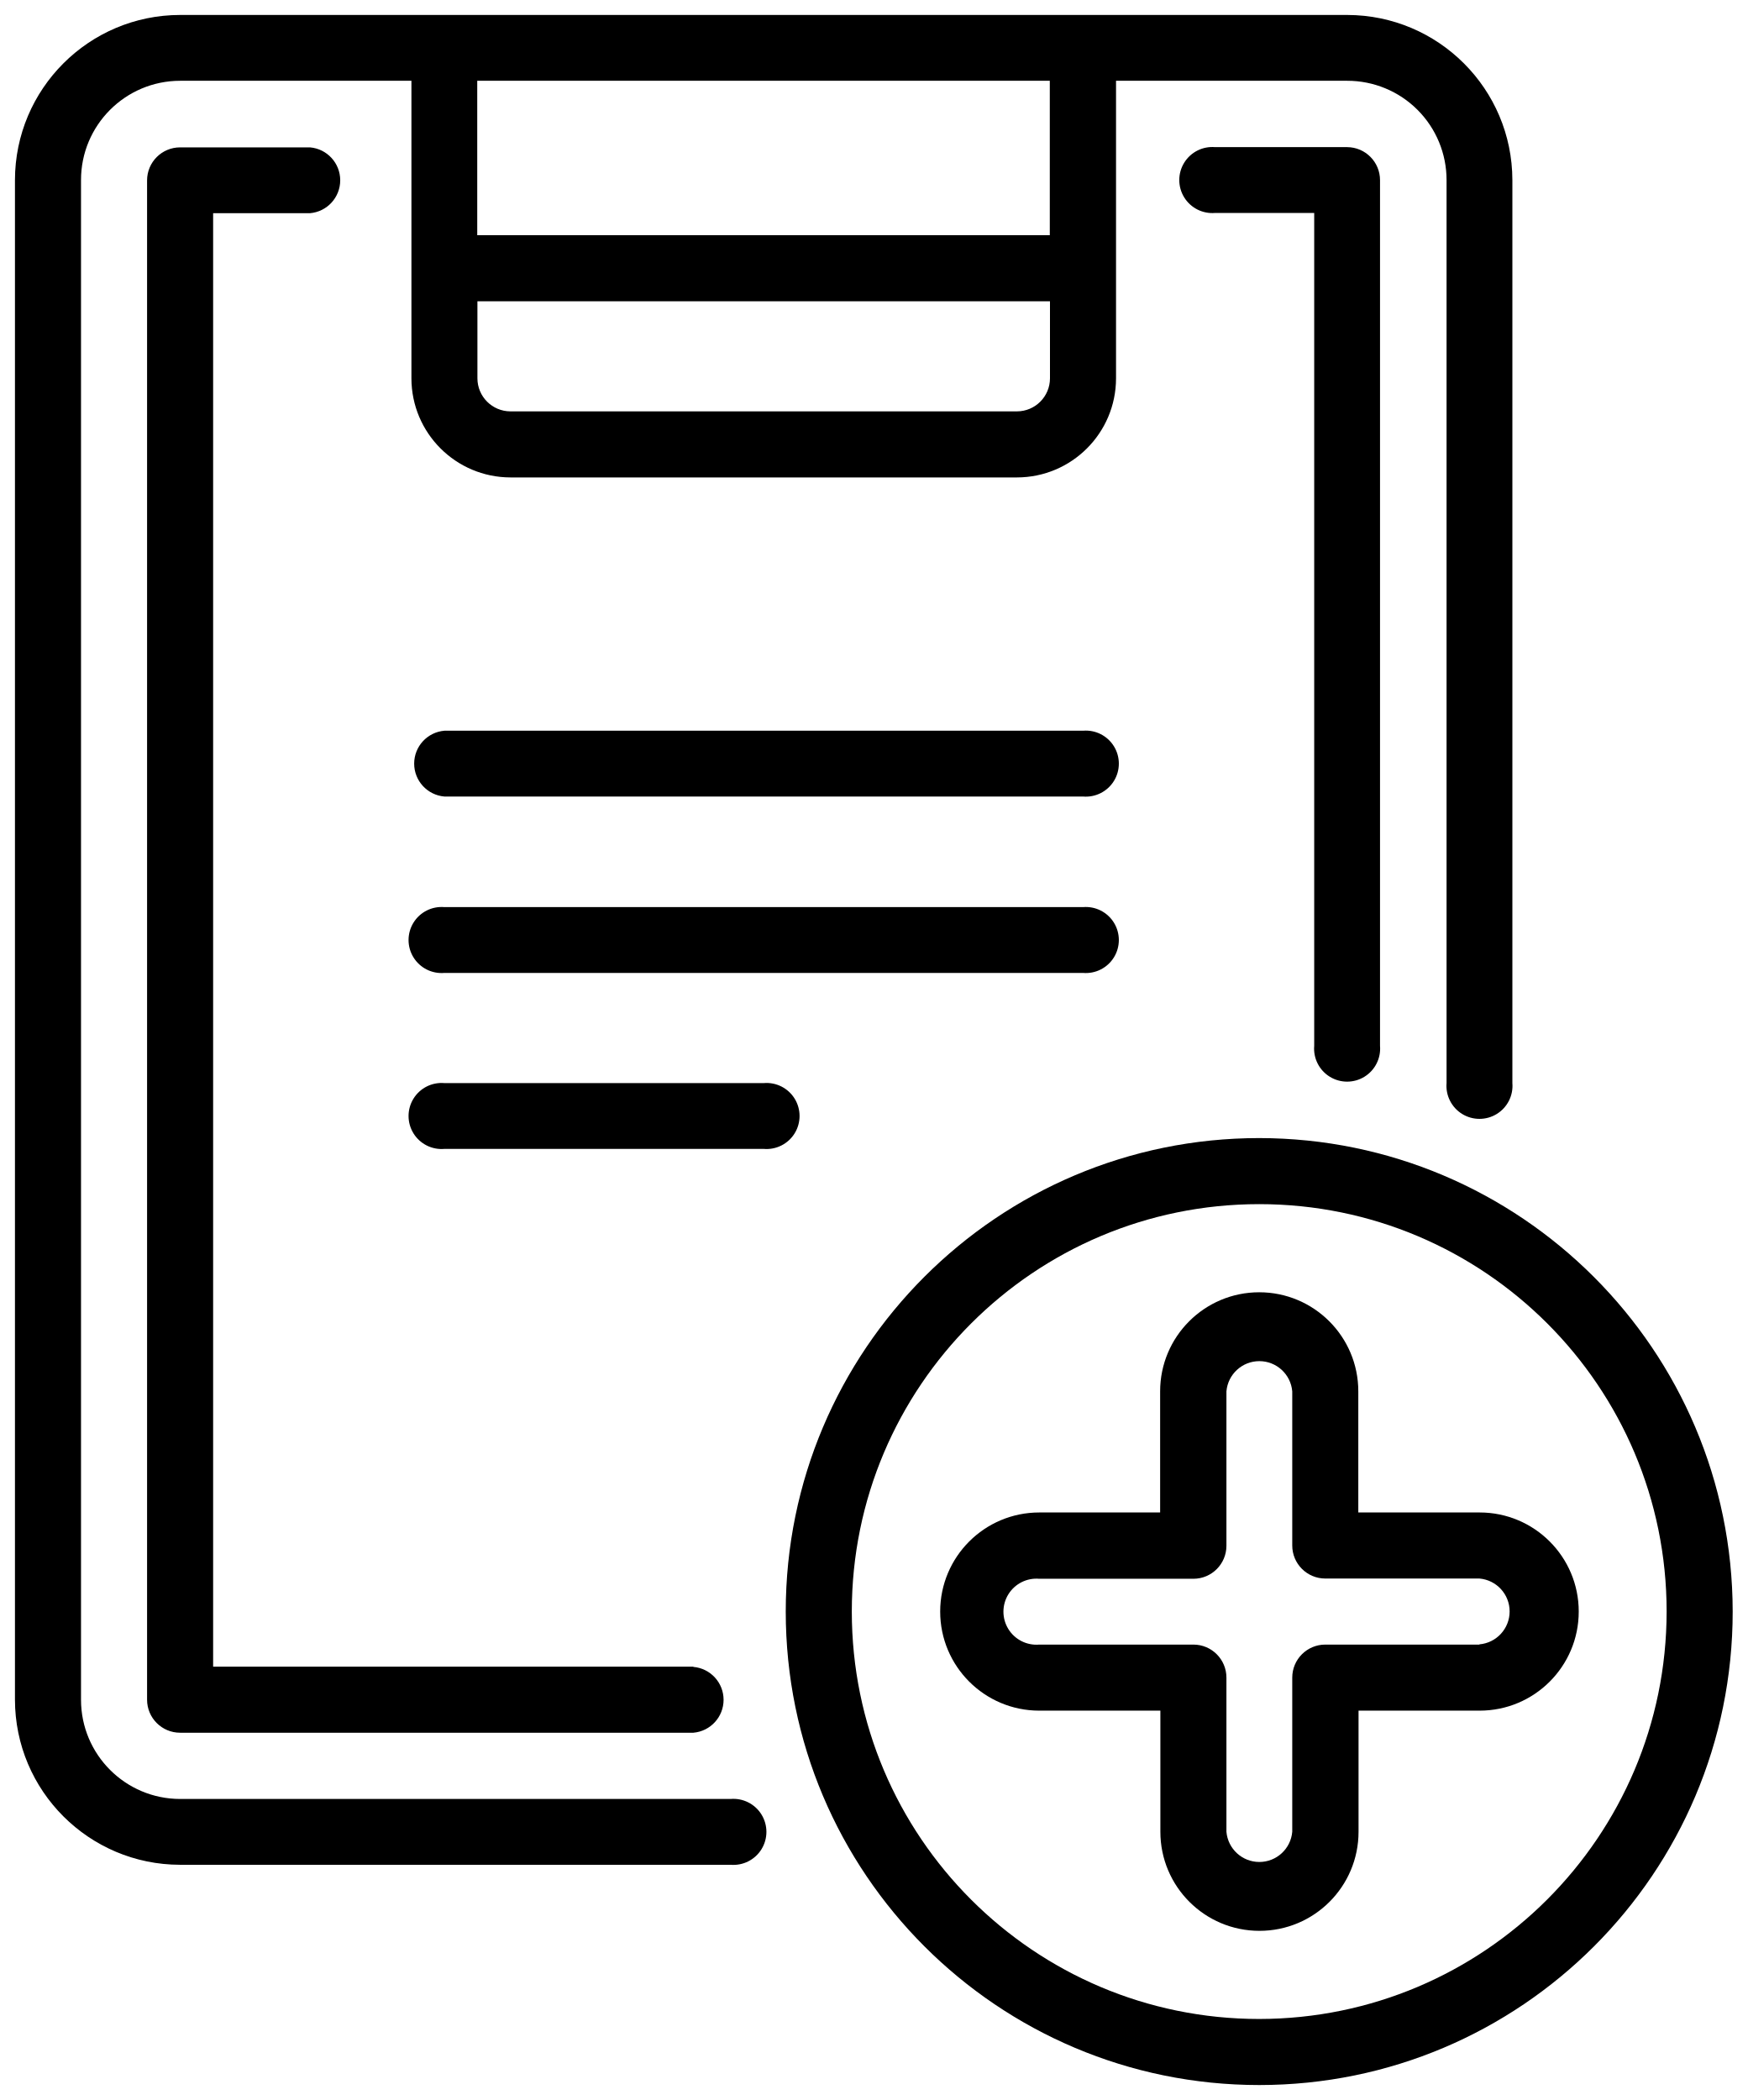
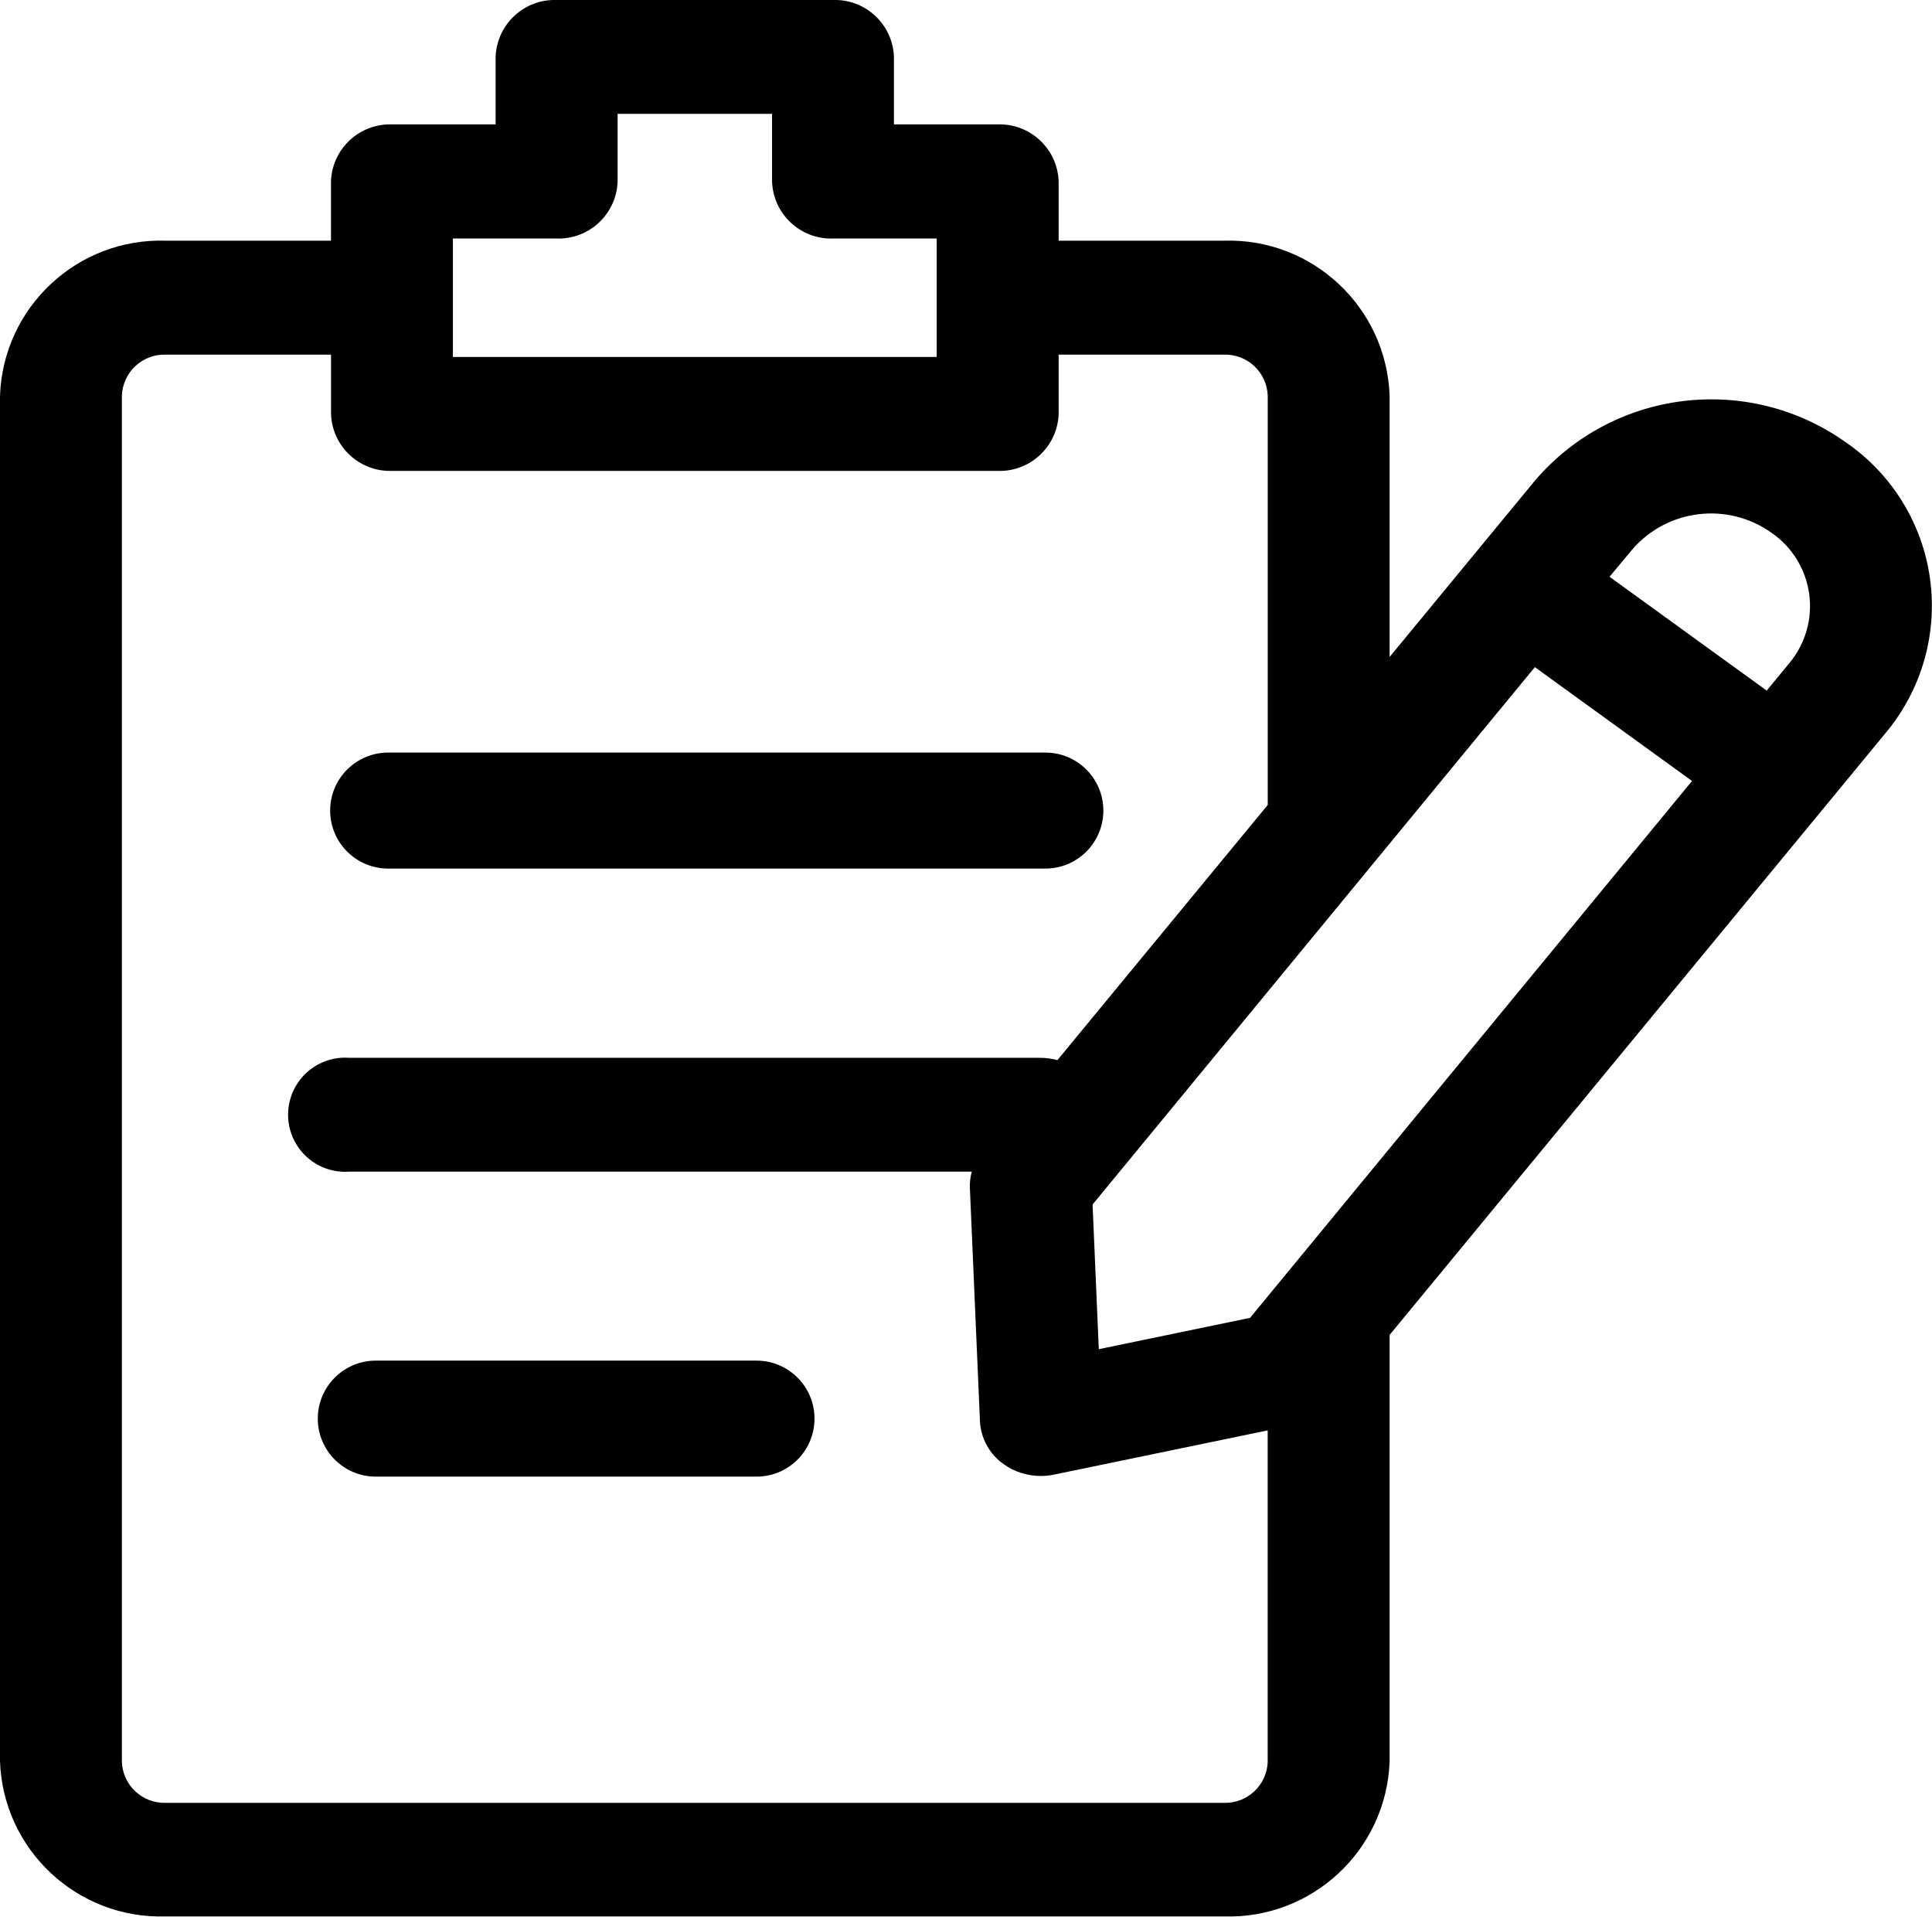
- <svg xmlns="http://www.w3.org/2000/svg" width="29.208" height="35.096" viewBox="0 0 29.208 35.096">
-   <g id="Group_503" data-name="Group 503" transform="translate(-187.592 -813.96)">
-     <g id="Group_488" data-name="Group 488" transform="translate(187.842 814.21)">
-       <g id="Group_487" data-name="Group 487" transform="translate(0)">
-         <path id="Path_955" data-name="Path 955" d="M65.841,0H46.334a2.763,2.763,0,0,0-2.76,2.76V28.155a2.763,2.763,0,0,0,2.76,2.76h9.2a.552.552,0,1,0,0-1.1h-9.2a1.658,1.658,0,0,1-1.656-1.656V2.76A1.658,1.658,0,0,1,46.334,1.1H50.2V6.073a1.658,1.658,0,0,0,1.656,1.656H60.32a1.658,1.658,0,0,0,1.656-1.656V1.1h3.864A1.658,1.658,0,0,1,67.5,2.76V17.85a.552.552,0,1,0,1.1,0V2.76A2.764,2.764,0,0,0,65.841,0ZM60.872,6.073a.553.553,0,0,1-.552.552H51.855a.553.553,0,0,1-.552-.552V4.785h9.569V6.073Zm0-2.392H51.3V1.1h9.569V3.68Z" transform="translate(-43.574)" stroke-width="" />
-       </g>
-     </g>
-     <g id="Group_490" data-name="Group 490" transform="translate(190.05 816.419)">
-       <g id="Group_489" data-name="Group 489" transform="translate(0)">
-         <path id="Path_956" data-name="Path 956" d="M85.385,58.076H77.359V33.785h1.619a.552.552,0,0,0,0-1.1H76.807a.552.552,0,0,0-.552.552V58.628a.552.552,0,0,0,.552.552h8.578a.552.552,0,0,0,0-1.1Z" transform="translate(-76.255 -32.681)" stroke-width="0.5" />
-       </g>
-     </g>
-     <g id="Group_492" data-name="Group 492" transform="translate(207.348 816.419)">
-       <g id="Group_491" data-name="Group 491">
-         <path id="Path_957" data-name="Path 957" d="M335.016,32.681h-2.208a.552.552,0,1,0,0,1.1h1.656V47.7a.552.552,0,1,0,1.1,0V33.233A.552.552,0,0,0,335.016,32.681Z" transform="translate(-332.256 -32.681)" stroke-width="0.5" />
-       </g>
-     </g>
-     <g id="Group_494" data-name="Group 494" transform="translate(194.467 826.172)">
-       <g id="Group_493" data-name="Group 493" transform="translate(0)">
-         <path id="Path_958" data-name="Path 958" d="M152.842,177.022H142.169a.552.552,0,0,0,0,1.1h10.673a.552.552,0,1,0,0-1.1Z" transform="translate(-141.617 -177.022)" stroke-width="0.5" />
-       </g>
-     </g>
-     <g id="Group_496" data-name="Group 496" transform="translate(194.467 829.116)">
-       <g id="Group_495" data-name="Group 495" transform="translate(0)">
-         <path id="Path_959" data-name="Path 959" d="M152.842,220.6H142.169a.552.552,0,1,0,0,1.1h10.673a.552.552,0,1,0,0-1.1Z" transform="translate(-141.617 -220.596)" stroke-width="0.5" />
-       </g>
-     </g>
-     <g id="Group_498" data-name="Group 498" transform="translate(194.467 832.061)">
-       <g id="Group_497" data-name="Group 497">
-         <path id="Path_960" data-name="Path 960" d="M147.506,264.171h-5.337a.552.552,0,1,0,0,1.1h5.337a.552.552,0,1,0,0-1.1Z" transform="translate(-141.617 -264.171)" stroke-width="0.5" />
-       </g>
-     </g>
-     <g id="Group_500" data-name="Group 500" transform="translate(200.724 832.98)">
-       <g id="Group_499" data-name="Group 499">
-         <path id="Path_961" data-name="Path 961" d="M242.125,277.787a7.913,7.913,0,1,0,7.913,7.913A7.922,7.922,0,0,0,242.125,277.787Zm0,14.722a6.809,6.809,0,1,1,6.809-6.809A6.816,6.816,0,0,1,242.125,292.509Z" transform="translate(-234.212 -277.787)" stroke-width="0.5" />
-       </g>
-     </g>
-     <g id="Group_502" data-name="Group 502" transform="translate(203.3 835.557)">
-       <g id="Group_501" data-name="Group 501">
-         <path id="Path_962" data-name="Path 962" d="M281.356,319.594h-2.024V317.57a1.656,1.656,0,0,0-3.312,0v2.024H274a1.656,1.656,0,1,0,0,3.312h2.024v2.024a1.656,1.656,0,0,0,3.312,0v-2.024h2.024a1.656,1.656,0,0,0,0-3.312Zm0,2.208H278.78a.552.552,0,0,0-.552.552v2.576a.552.552,0,0,1-1.1,0v-2.576a.552.552,0,0,0-.552-.552H274a.552.552,0,1,1,0-1.1h2.576a.552.552,0,0,0,.552-.552V317.57a.552.552,0,0,1,1.1,0v2.576a.552.552,0,0,0,.552.552h2.576a.552.552,0,0,1,0,1.1Z" transform="translate(-272.339 -315.914)" stroke-width="0.5" />
+ <svg xmlns="http://www.w3.org/2000/svg" width="35.649" height="35.353" viewBox="0 0 35.649 35.353">
+   <g id="Group_6188" data-name="Group 6188" transform="translate(-324 -578.337)">
+     <g id="my_comment" transform="translate(324 578.337)">
+       <g id="Group_6187" data-name="Group 6187" transform="translate(0 0)">
+         <g id="Group_6182" data-name="Group 6182" transform="translate(6.089 13.883)">
+           <g id="Group_6181" data-name="Group 6181" transform="translate(0 0)">
+             <path id="Path_6768" data-name="Path 6768" d="M100.024,201.284H87.9a1.07,1.07,0,1,0,0,2.14h12.127a1.07,1.07,0,0,0,0-2.14Z" transform="translate(-86.827 -201.284)" stroke-width="0.2" />
+           </g>
+         </g>
+         <g id="Group_6184" data-name="Group 6184" transform="translate(5.861 25.1)">
+           <g id="Group_6183" data-name="Group 6183">
+             <path id="Path_6769" data-name="Path 6769" d="M94.922,363.933H87.9a1.07,1.07,0,1,0,0,2.14h7.025a1.07,1.07,0,0,0,0-2.14Z" transform="translate(-86.827 -363.933)" stroke-width="0.2" />
+           </g>
+         </g>
+         <g id="Group_6186" data-name="Group 6186" transform="translate(0)">
+           <g id="Group_6185" data-name="Group 6185">
+             <path id="Path_6770" data-name="Path 6770" d="M48.838,8.16a4.282,4.282,0,0,0-5.727.695L40.42,12.119V7.3A2.968,2.968,0,0,0,37.36,4.44H34.313V3.346a1.09,1.09,0,0,0-1.125-1.051H31.274V1.051A1.09,1.09,0,0,0,30.149,0h-5.1a1.09,1.09,0,0,0-1.125,1.051V2.295H22.011a1.09,1.09,0,0,0-1.125,1.051V4.44H17.839A2.968,2.968,0,0,0,14.779,7.3V32.494a2.968,2.968,0,0,0,3.06,2.859H37.36a2.968,2.968,0,0,0,3.06-2.859V24.626l9.161-11.115A3.655,3.655,0,0,0,48.838,8.16ZM23.136,4.4H25.05a1.09,1.09,0,0,0,1.125-1.051V2.1h2.85V3.346A1.09,1.09,0,0,0,30.149,4.4h1.914V6.585H23.136Zm15.035,28.1a.786.786,0,0,1-.811.758H17.839a.786.786,0,0,1-.811-.758V7.3a.786.786,0,0,1,.811-.758h3.048V7.636a1.09,1.09,0,0,0,1.125,1.051H33.188a1.09,1.09,0,0,0,1.125-1.051V6.542H37.36a.786.786,0,0,1,.811.758v7.549L34.29,19.557a1.2,1.2,0,0,0-.317-.043H21.227a1.053,1.053,0,1,0,0,2.1H32.71a.985.985,0,0,0-.035.3l.186,4.306a1.032,1.032,0,0,0,.437.79,1.177,1.177,0,0,0,.686.218,1.2,1.2,0,0,0,.243-.025l3.943-.816v6.1Zm-.326-8.189-2.791.578-.115-2.669L43.1,12.307l2.9,2.1ZM47.8,12.228l-.422.512-2.9-2.1.416-.5a1.924,1.924,0,0,1,2.572-.312A1.642,1.642,0,0,1,47.8,12.228Z" transform="translate(-14.779)" stroke-width="0.2" />
+           </g>
+         </g>
      </g>
    </g>
  </g>
</svg>
